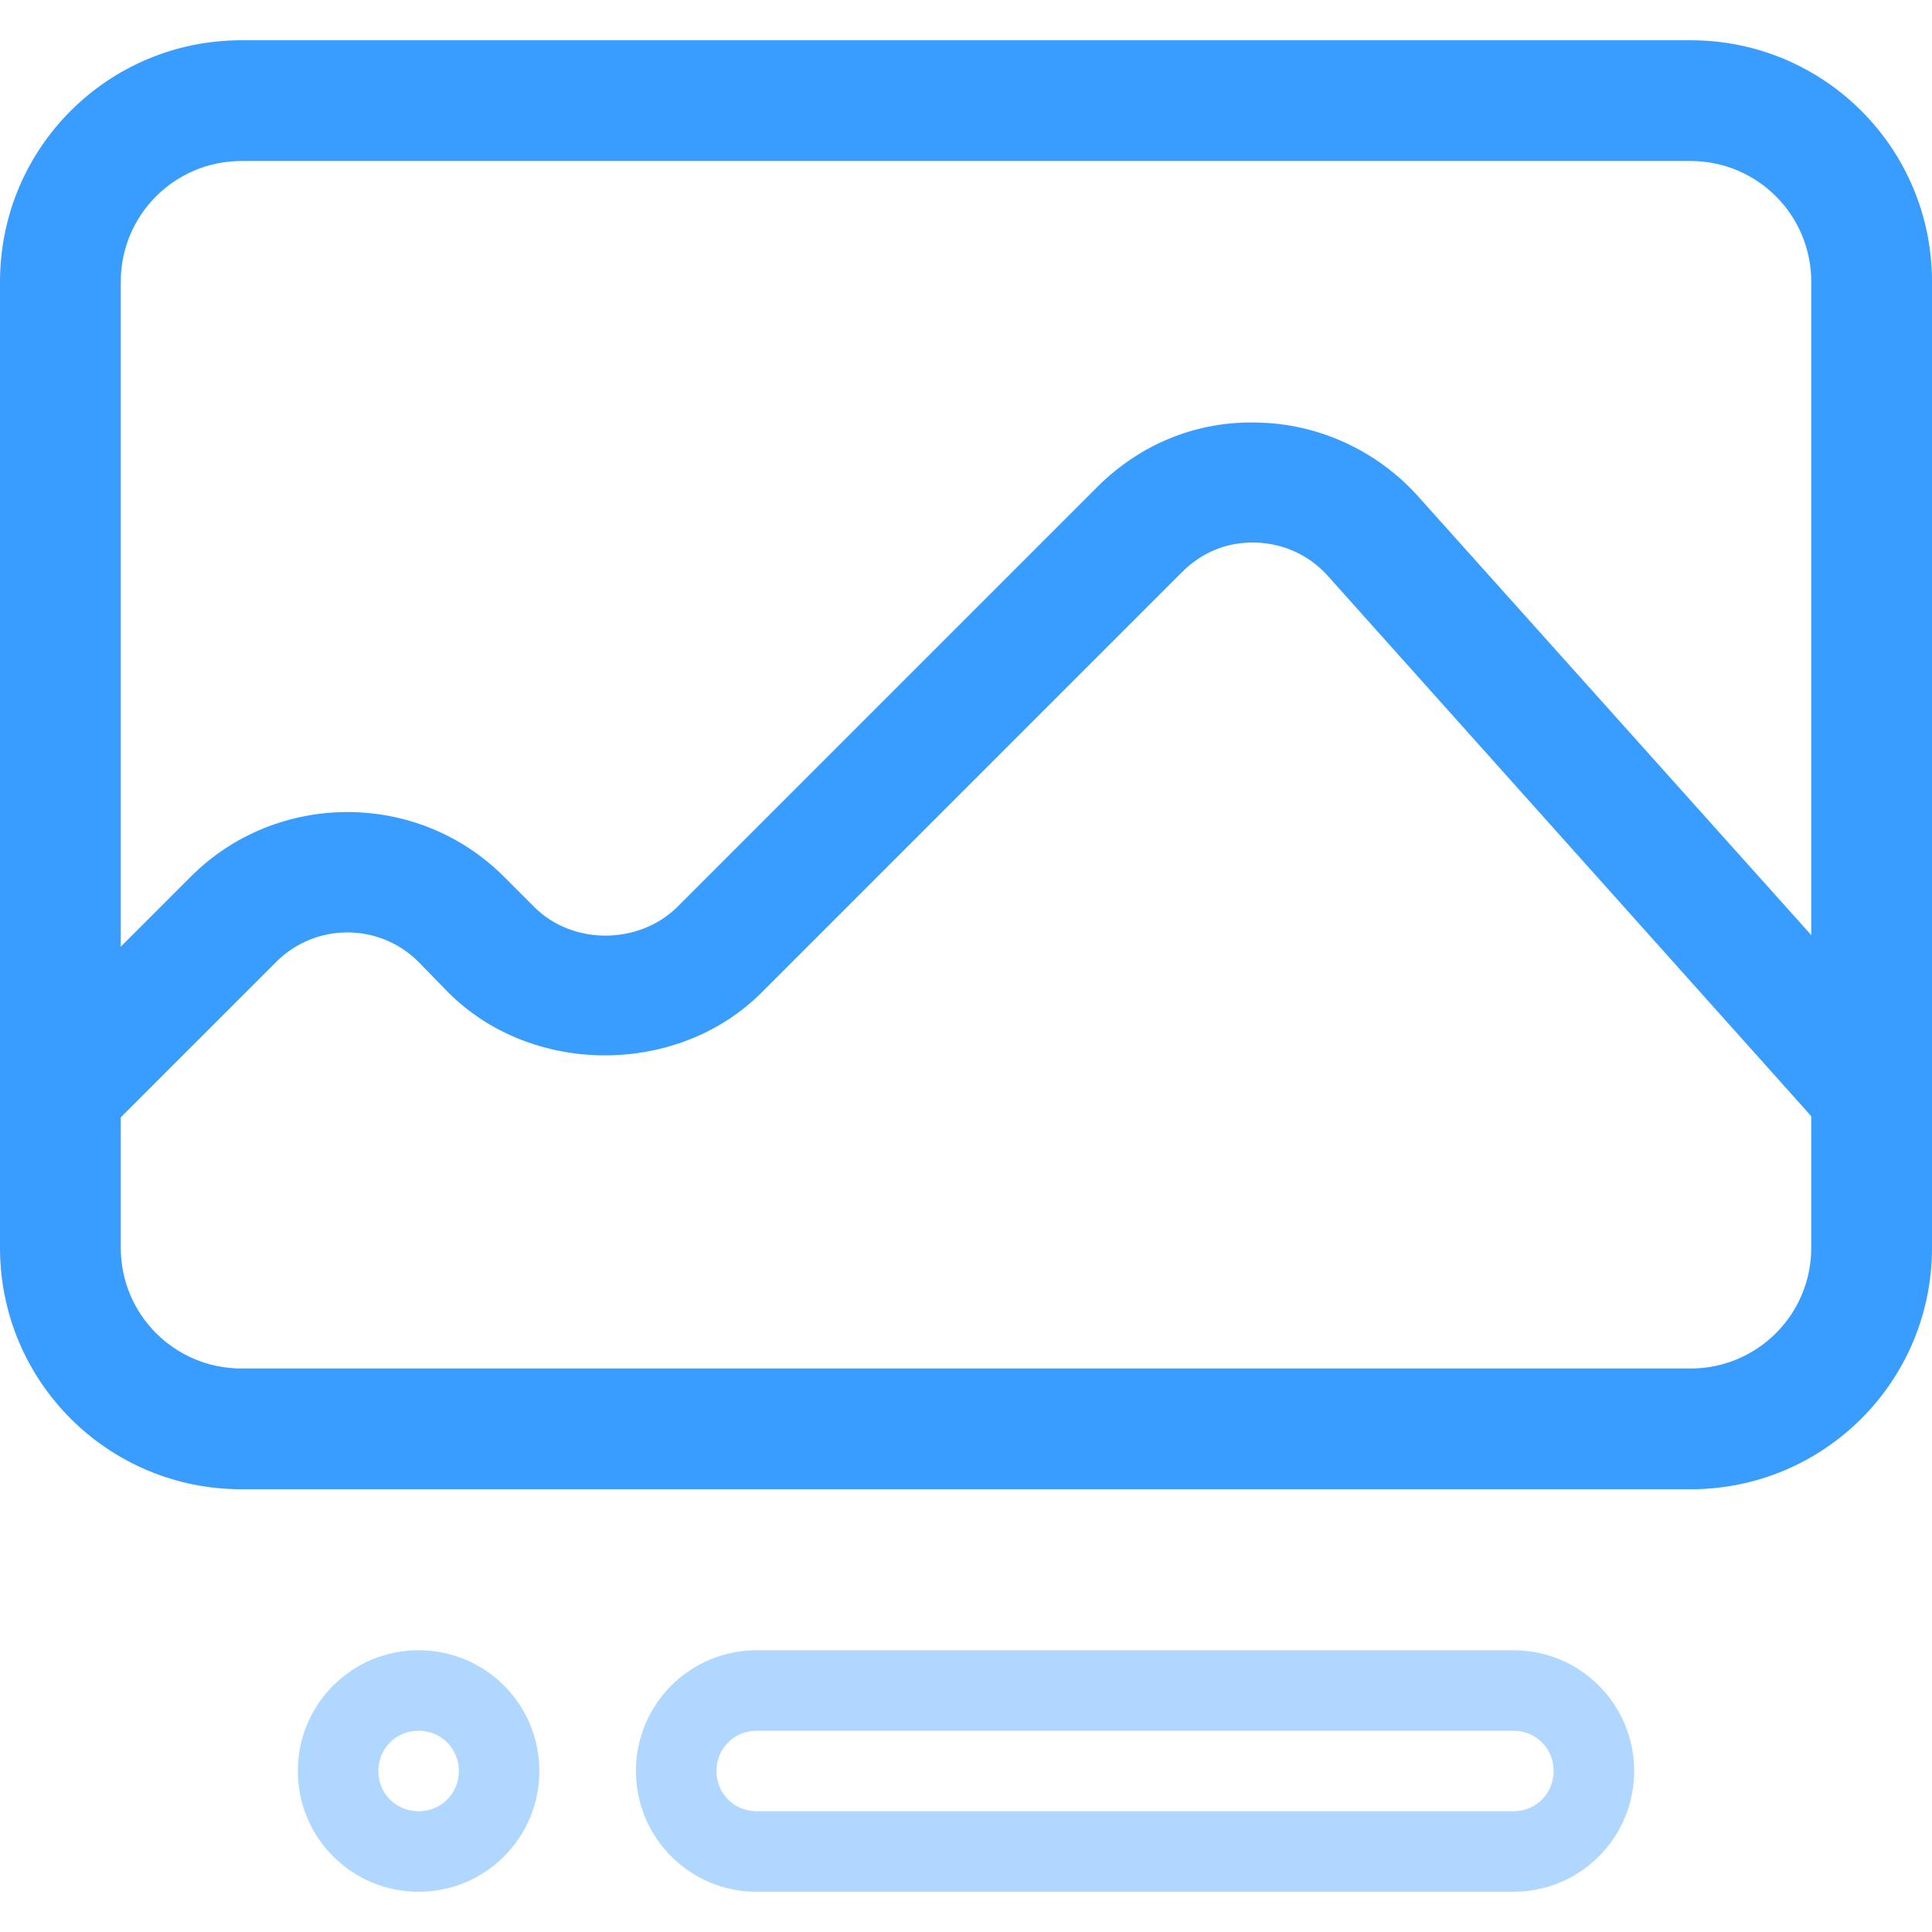
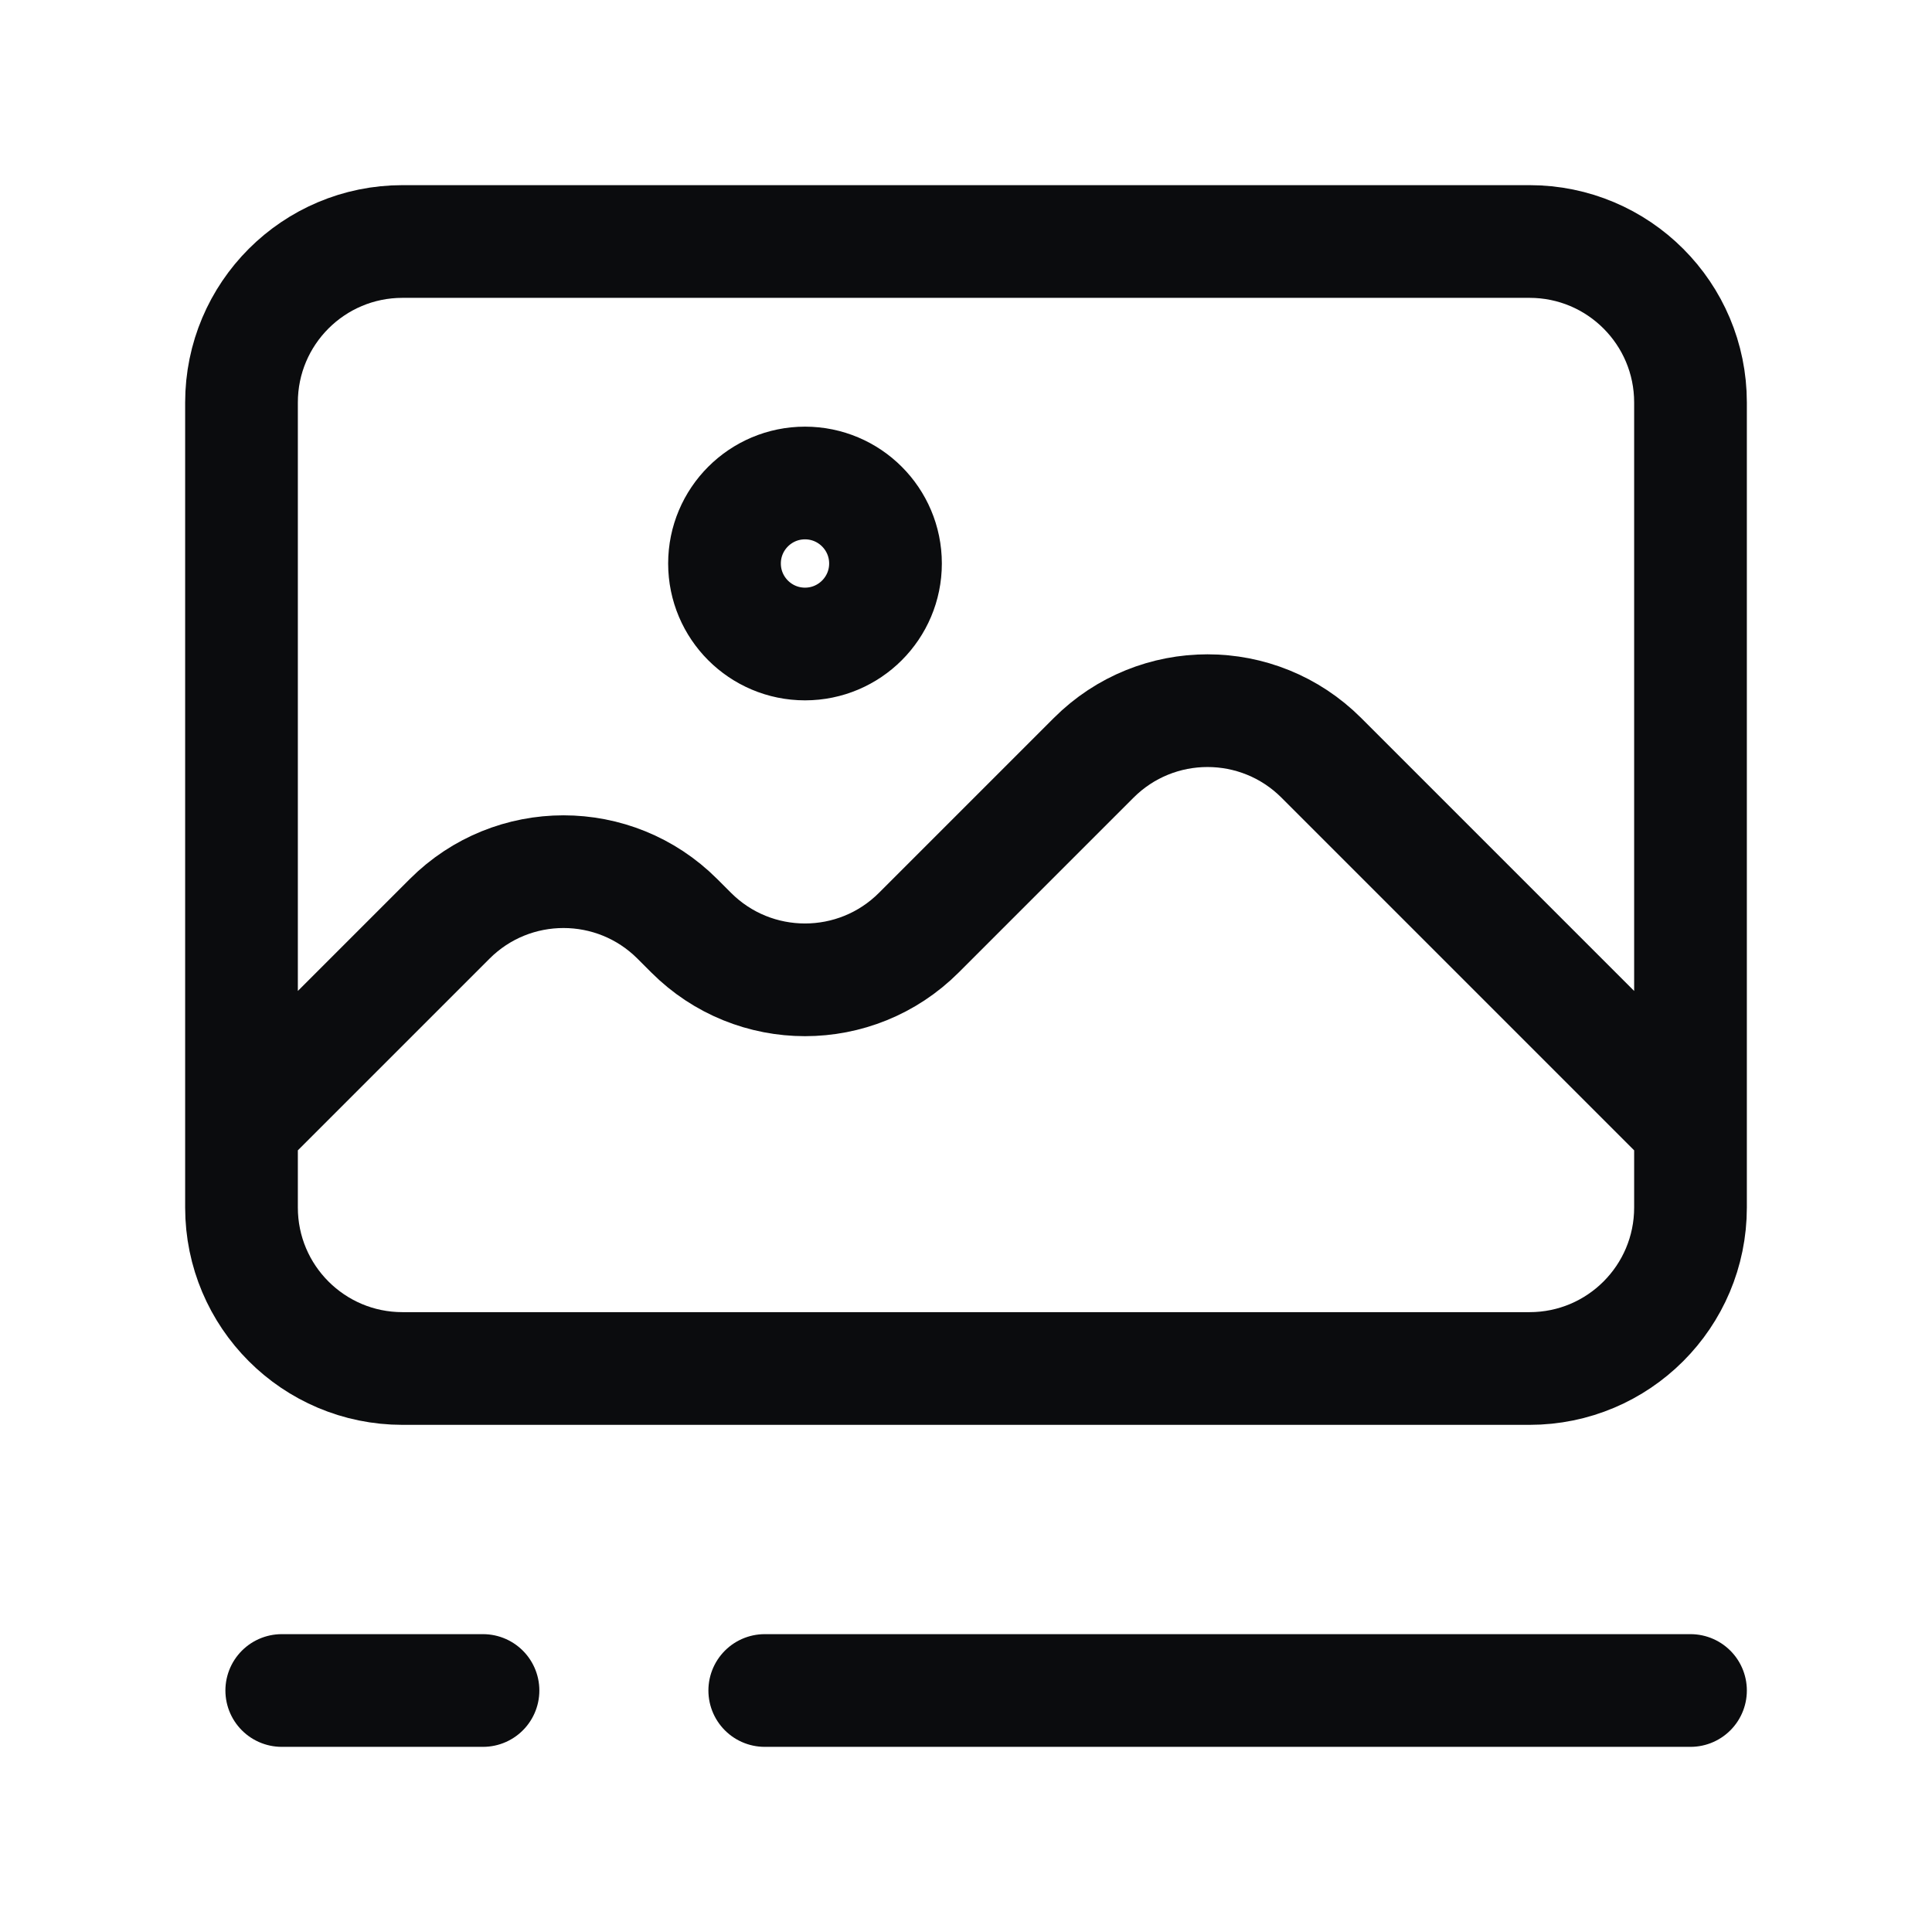
- <svg xmlns="http://www.w3.org/2000/svg" version="1.1" id="Layer_1" x="0px" y="0px" viewBox="0 0 24 24" style="enable-background:new 0 0 24 24;" xml:space="preserve">
-   <style type="text/css">
- 	.st0{fill:#399CFF;}
- 	.st1{fill:#B0D7FF;}
- </style>
-   <g>
-     <path class="st0" d="M21,2c0.83,0,1.5,0.67,1.5,1.5v12c0,0.83-0.67,1.5-1.5,1.5H3c-0.83,0-1.5-0.67-1.5-1.5v-12   C1.5,2.67,2.17,2,3,2H21 M21,0.5H3c-1.66,0-3,1.34-3,3v12c0,1.66,1.34,3,3,3h18c1.66,0,3-1.34,3-3v-12C24,1.84,22.66,0.5,21,0.5   L21,0.5z" />
-     <g>
-       <path class="st0" d="M1.35,14.03l-1.06-1.06l2.08-2.08c1.07-1.07,2.82-1.07,3.89,0l0.38,0.38c0.47,0.47,1.29,0.47,1.77,0    l5.22-5.22c0.53-0.53,1.24-0.83,2.02-0.8c0.75,0.02,1.47,0.36,1.97,0.92L23.74,13l-1.12,1L16.5,7.16    c-0.23-0.26-0.55-0.41-0.9-0.42c-0.36-0.01-0.67,0.12-0.92,0.37l-5.22,5.22c-1.04,1.04-2.85,1.04-3.89,0L5.2,11.95    c-0.49-0.49-1.28-0.49-1.77,0L1.35,14.03z" />
-     </g>
-     <g>
-       <path class="st1" d="M5.2,21.5c0.28,0,0.5,0.22,0.5,0.5s-0.22,0.5-0.5,0.5S4.7,22.28,4.7,22S4.92,21.5,5.2,21.5 M5.2,20.5    c-0.83,0-1.5,0.67-1.5,1.5s0.67,1.5,1.5,1.5s1.5-0.67,1.5-1.5S6.03,20.5,5.2,20.5L5.2,20.5z" />
-       <path class="st1" d="M18.8,21.5c0.28,0,0.5,0.22,0.5,0.5s-0.22,0.5-0.5,0.5H9.4c-0.28,0-0.5-0.22-0.5-0.5s0.22-0.5,0.5-0.5H18.8     M18.8,20.5H9.4c-0.83,0-1.5,0.67-1.5,1.5s0.67,1.5,1.5,1.5h9.4c0.83,0,1.5-0.67,1.5-1.5S19.63,20.5,18.8,20.5L18.8,20.5z" />
-     </g>
-   </g>
+ <svg xmlns="http://www.w3.org/2000/svg" width="24" height="24" viewBox="0 0 24 24" fill="none">
+   <path d="M3.5 21H6M9.5 21H21M3 14V5C3 3.895 3.895 3 5 3H19C20.105 3 21 3.895 21 5V14M3 14V15C3 16.105 3.895 17 5 17H19C20.105 17 21 16.105 21 15V14M3 14L5.586 11.414C6.367 10.633 7.633 10.633 8.414 11.414L8.586 11.586C9.367 12.367 10.633 12.367 11.414 11.586L13.586 9.414C14.367 8.633 15.633 8.633 16.414 9.414L21 14M11 7V7C11 7.552 10.552 8 10 8V8C9.448 8 9 7.552 9 7V7C9 6.448 9.448 6 10 6V6C10.552 6 11 6.448 11 7Z" stroke="#0B0C0E" stroke-width="1.4" stroke-linecap="round" />
</svg>
